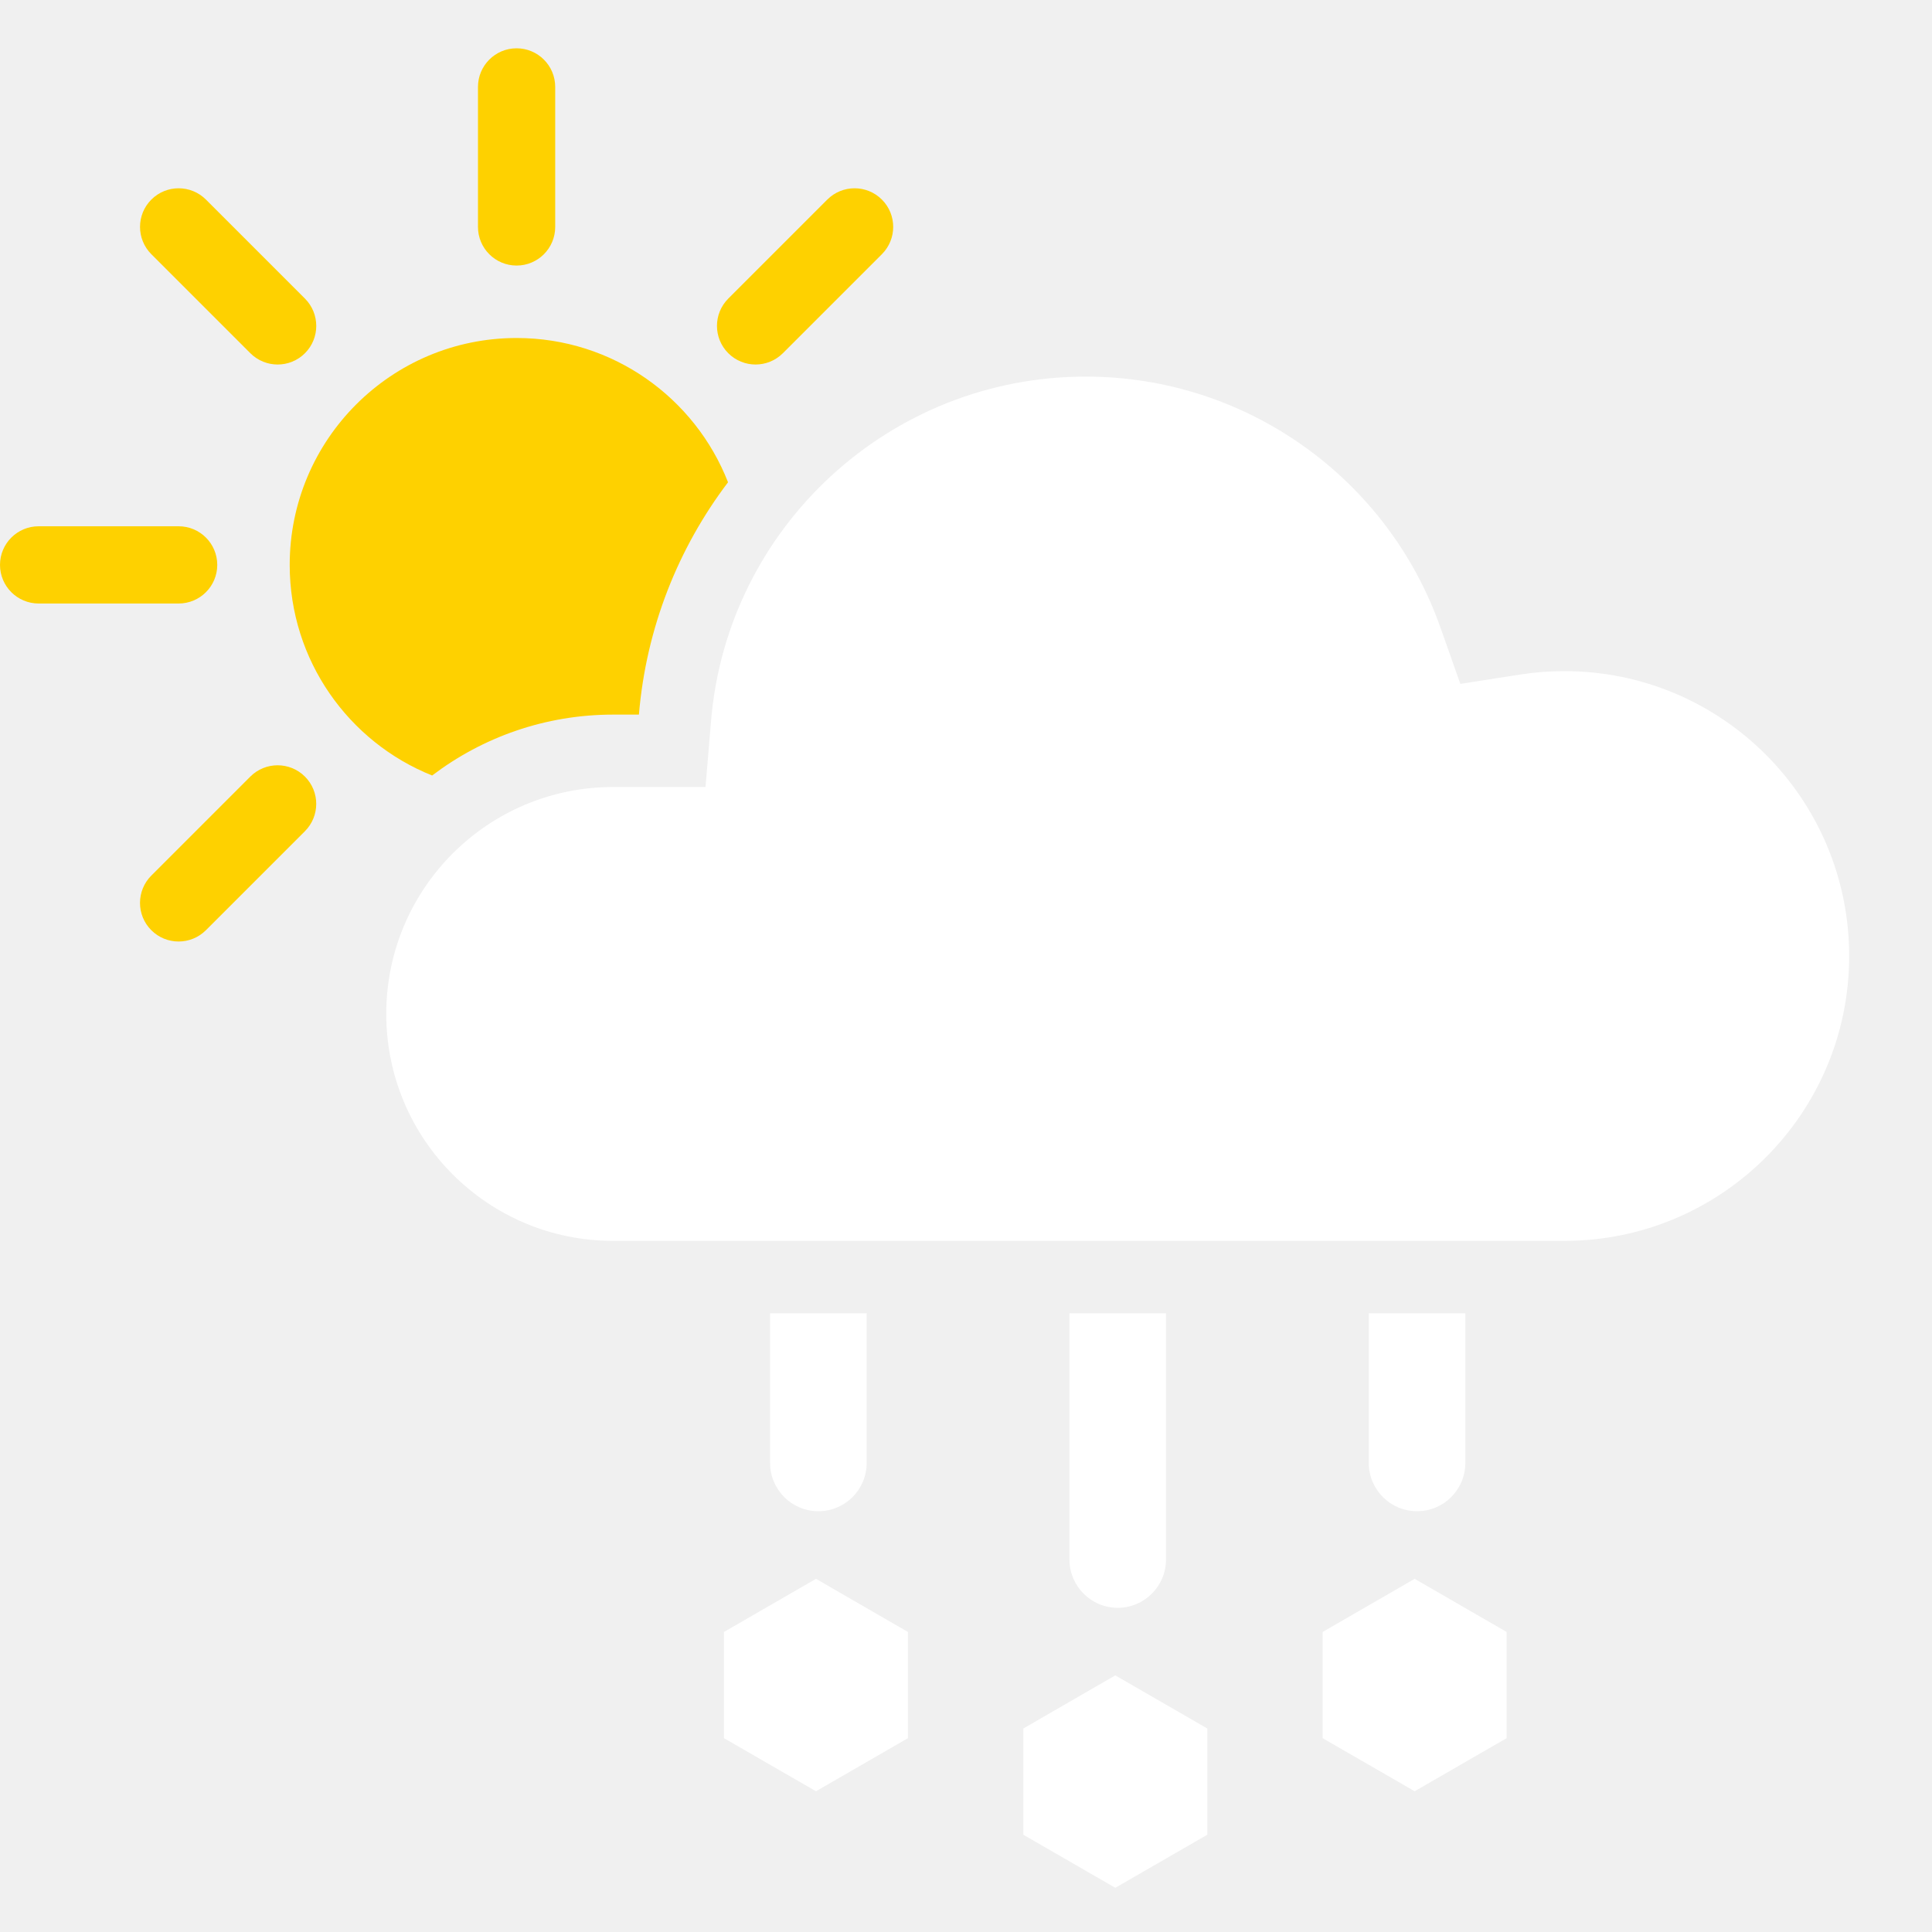
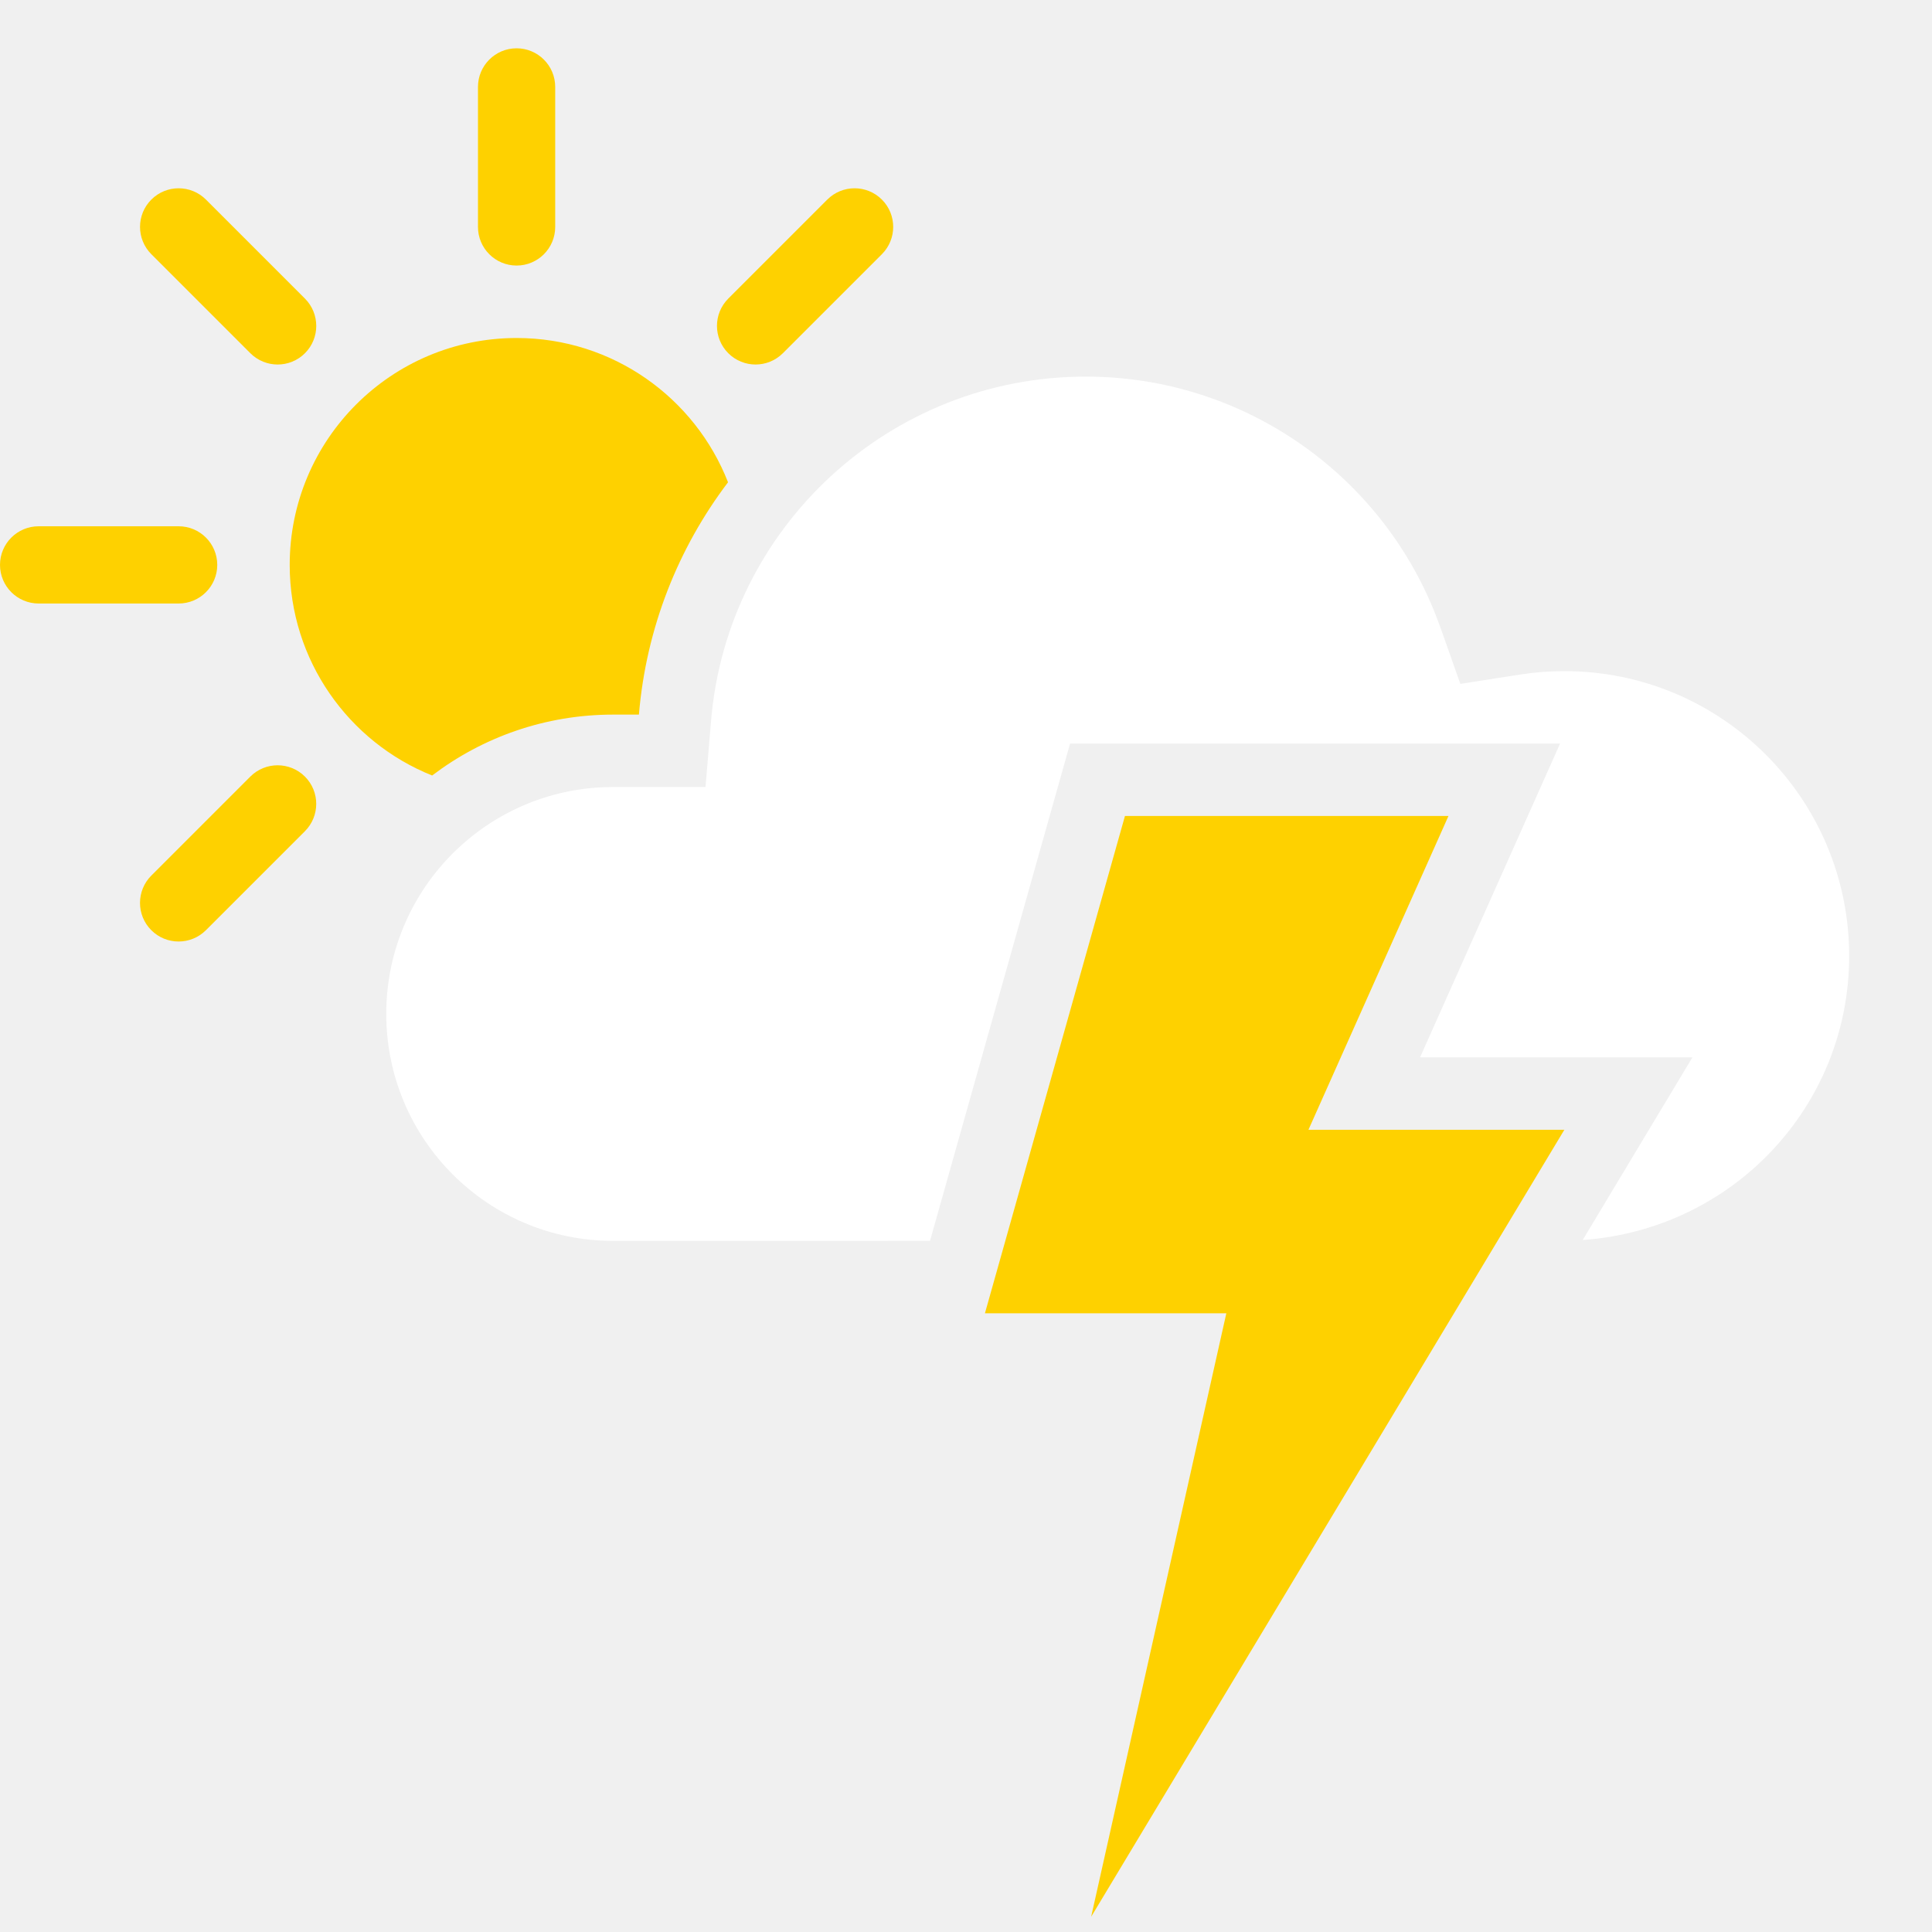
<svg xmlns="http://www.w3.org/2000/svg" width="40px" height="40px" viewBox="0 0 40 40" version="1.1">
  <g id="Page-1" stroke="none" stroke-width="1" fill="none" fill-rule="evenodd">
-     <g id="icons-day" transform="translate(-3534, -6)" fill-rule="nonzero">
+     <g id="icons-day" transform="translate(-3804, -6)" fill-rule="nonzero">
      <g id="icons" transform="translate(25, 6)">
-         <g id="61" transform="translate(3509, 1)">
-           <polygon id="Path" fill="#FFFFFF" points="23.091 33.687 24.996 34.787 24.996 36.986 23.091 38.085 21.187 36.986 21.187 34.787" />
-           <path d="M24.141,26.19 L24.141,31.288 C24.141,31.84 23.693,32.288 23.141,32.288 C22.589,32.288 22.142,31.84 22.142,31.288 L22.142,26.19 L24.141,26.19 Z M17.943,26.19 L17.943,29.289 C17.943,29.841 17.496,30.288 16.944,30.288 C16.391,30.288 15.944,29.841 15.944,29.289 L15.944,26.19 L17.943,26.19 Z M30.338,26.19 L30.338,29.289 C30.338,29.841 29.891,30.288 29.339,30.288 C28.787,30.288 28.339,29.841 28.339,29.289 L28.339,26.19 L30.338,26.19 Z" id="Combined-Shape" fill="#FFFFFF" />
-           <polygon id="Path" fill="#FFFFFF" points="16.894 31.688 18.798 32.788 18.798 34.987 16.894 36.086 14.989 34.987 14.989 32.788" />
-           <polygon id="Path" fill="#FFFFFF" points="29.289 31.688 31.193 32.788 31.193 34.987 29.289 36.086 27.384 34.987 27.384 32.788" />
+         <g id="71" transform="translate(3779, 1)">
          <path d="M10.696,5.998 C12.687,5.998 14.389,7.236 15.073,8.985 C14.042,10.345 13.379,11.997 13.228,13.795 L13.228,13.795 L12.695,13.795 C11.287,13.795 9.988,14.265 8.947,15.056 C7.218,14.364 5.998,12.672 5.998,10.696 C5.998,8.101 8.101,5.998 10.696,5.998 Z" id="Combined-Shape" fill="#FED100" />
          <rect id="Rectangle" fill="#FED100" x="0" y="9.896" width="4.498" height="1.599" rx="0.8" />
          <rect id="Rectangle" fill="#FED100" transform="translate(4.723172, 16.66869) rotate(-45) translate(-4.723172, -16.66869) " x="2.474" y="15.869" width="4.498" height="1.599" rx="0.8" />
          <rect id="Rectangle" fill="#FED100" transform="translate(16.66872, 4.72314) rotate(-45) translate(-16.66872, -4.72314) " x="14.42" y="3.923" width="4.498" height="1.599" rx="0.8" />
          <rect id="Rectangle" fill="#FED100" transform="translate(4.72317, 4.72316) rotate(45) translate(-4.72317, -4.72316) " x="2.474" y="3.923" width="4.498" height="1.599" rx="0.8" />
          <rect id="Rectangle" fill="#FED100" x="9.896" y="0" width="1.599" height="4.498" rx="0.8" />
-           <path d="M22.479,6.797 C25.804,6.797 28.729,8.901 29.82,11.985 L29.82,11.985 L30.235,13.159 L31.465,12.967 C31.768,12.919 32.076,12.895 32.388,12.895 C35.645,12.895 38.285,15.536 38.285,18.793 C38.285,22.05 35.645,24.691 32.388,24.691 L32.388,24.691 L12.695,24.691 C10.1,24.691 7.997,22.588 7.997,19.992 C7.997,17.397 10.1,15.294 12.695,15.294 L12.695,15.294 L14.607,15.294 L14.722,13.92 C15.059,9.909 18.426,6.797 22.478,6.797 Z" id="Combined-Shape" fill="#FFFFFF" />
+           <path d="M29.724,11.73 L29.82,11.985 L30.235,13.159 L31.465,12.967 C31.768,12.919 32.076,12.895 32.388,12.895 C35.645,12.895 38.285,15.536 38.285,18.793 C38.285,21.895 35.884,24.452 32.768,24.673 L35.04,20.891 L29.401,20.891 L32.3,14.394 L22.155,14.394 L19.255,24.69 L12.695,24.691 C10.1,24.691 7.997,22.588 7.997,19.992 C7.997,17.469 9.985,15.411 12.48,15.299 L12.695,15.294 L14.607,15.294 L14.722,13.92 C15.059,9.909 18.426,6.797 22.479,6.797 C25.711,6.797 28.566,8.786 29.724,11.73 Z" id="Combined-Shape" fill="#FFFFFF" />
+           <polygon id="Path" fill="#FED100" points="25.39 26.19 20.392 26.19 23.291 15.894 29.989 15.894 27.09 22.391 32.388 22.391 22.591 38.685" />
        </g>
      </g>
    </g>
  </g>
</svg>
